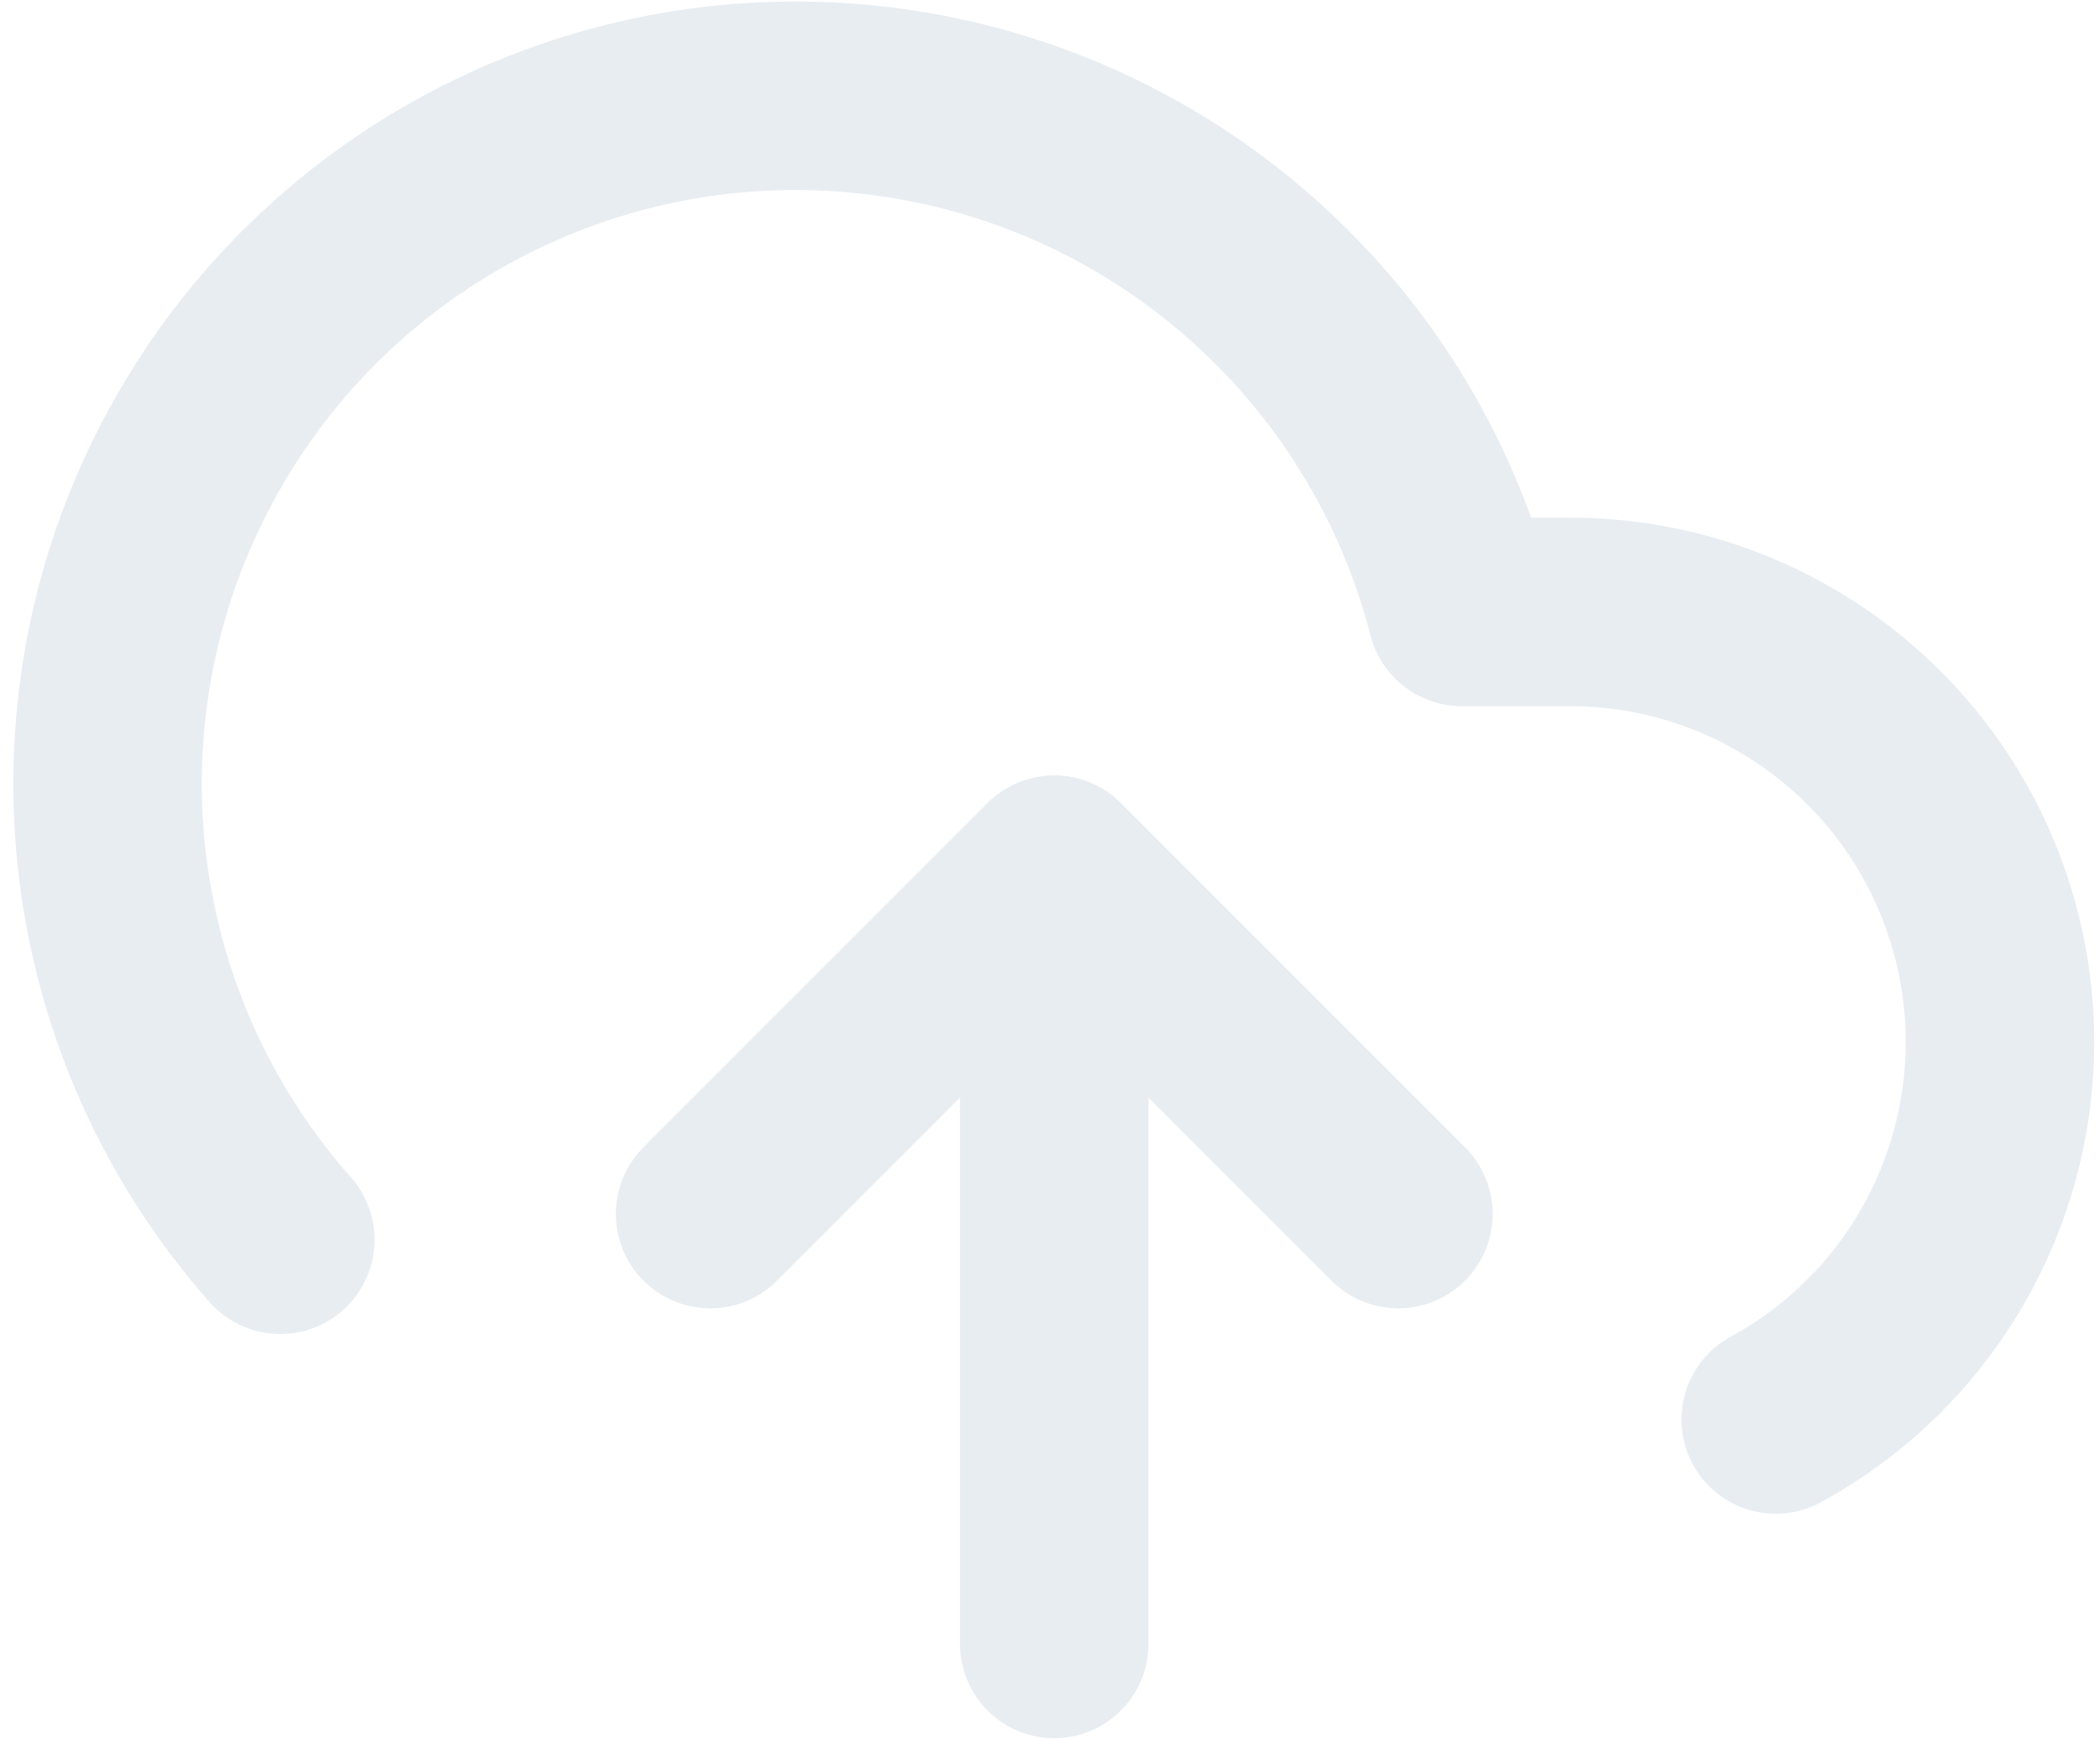
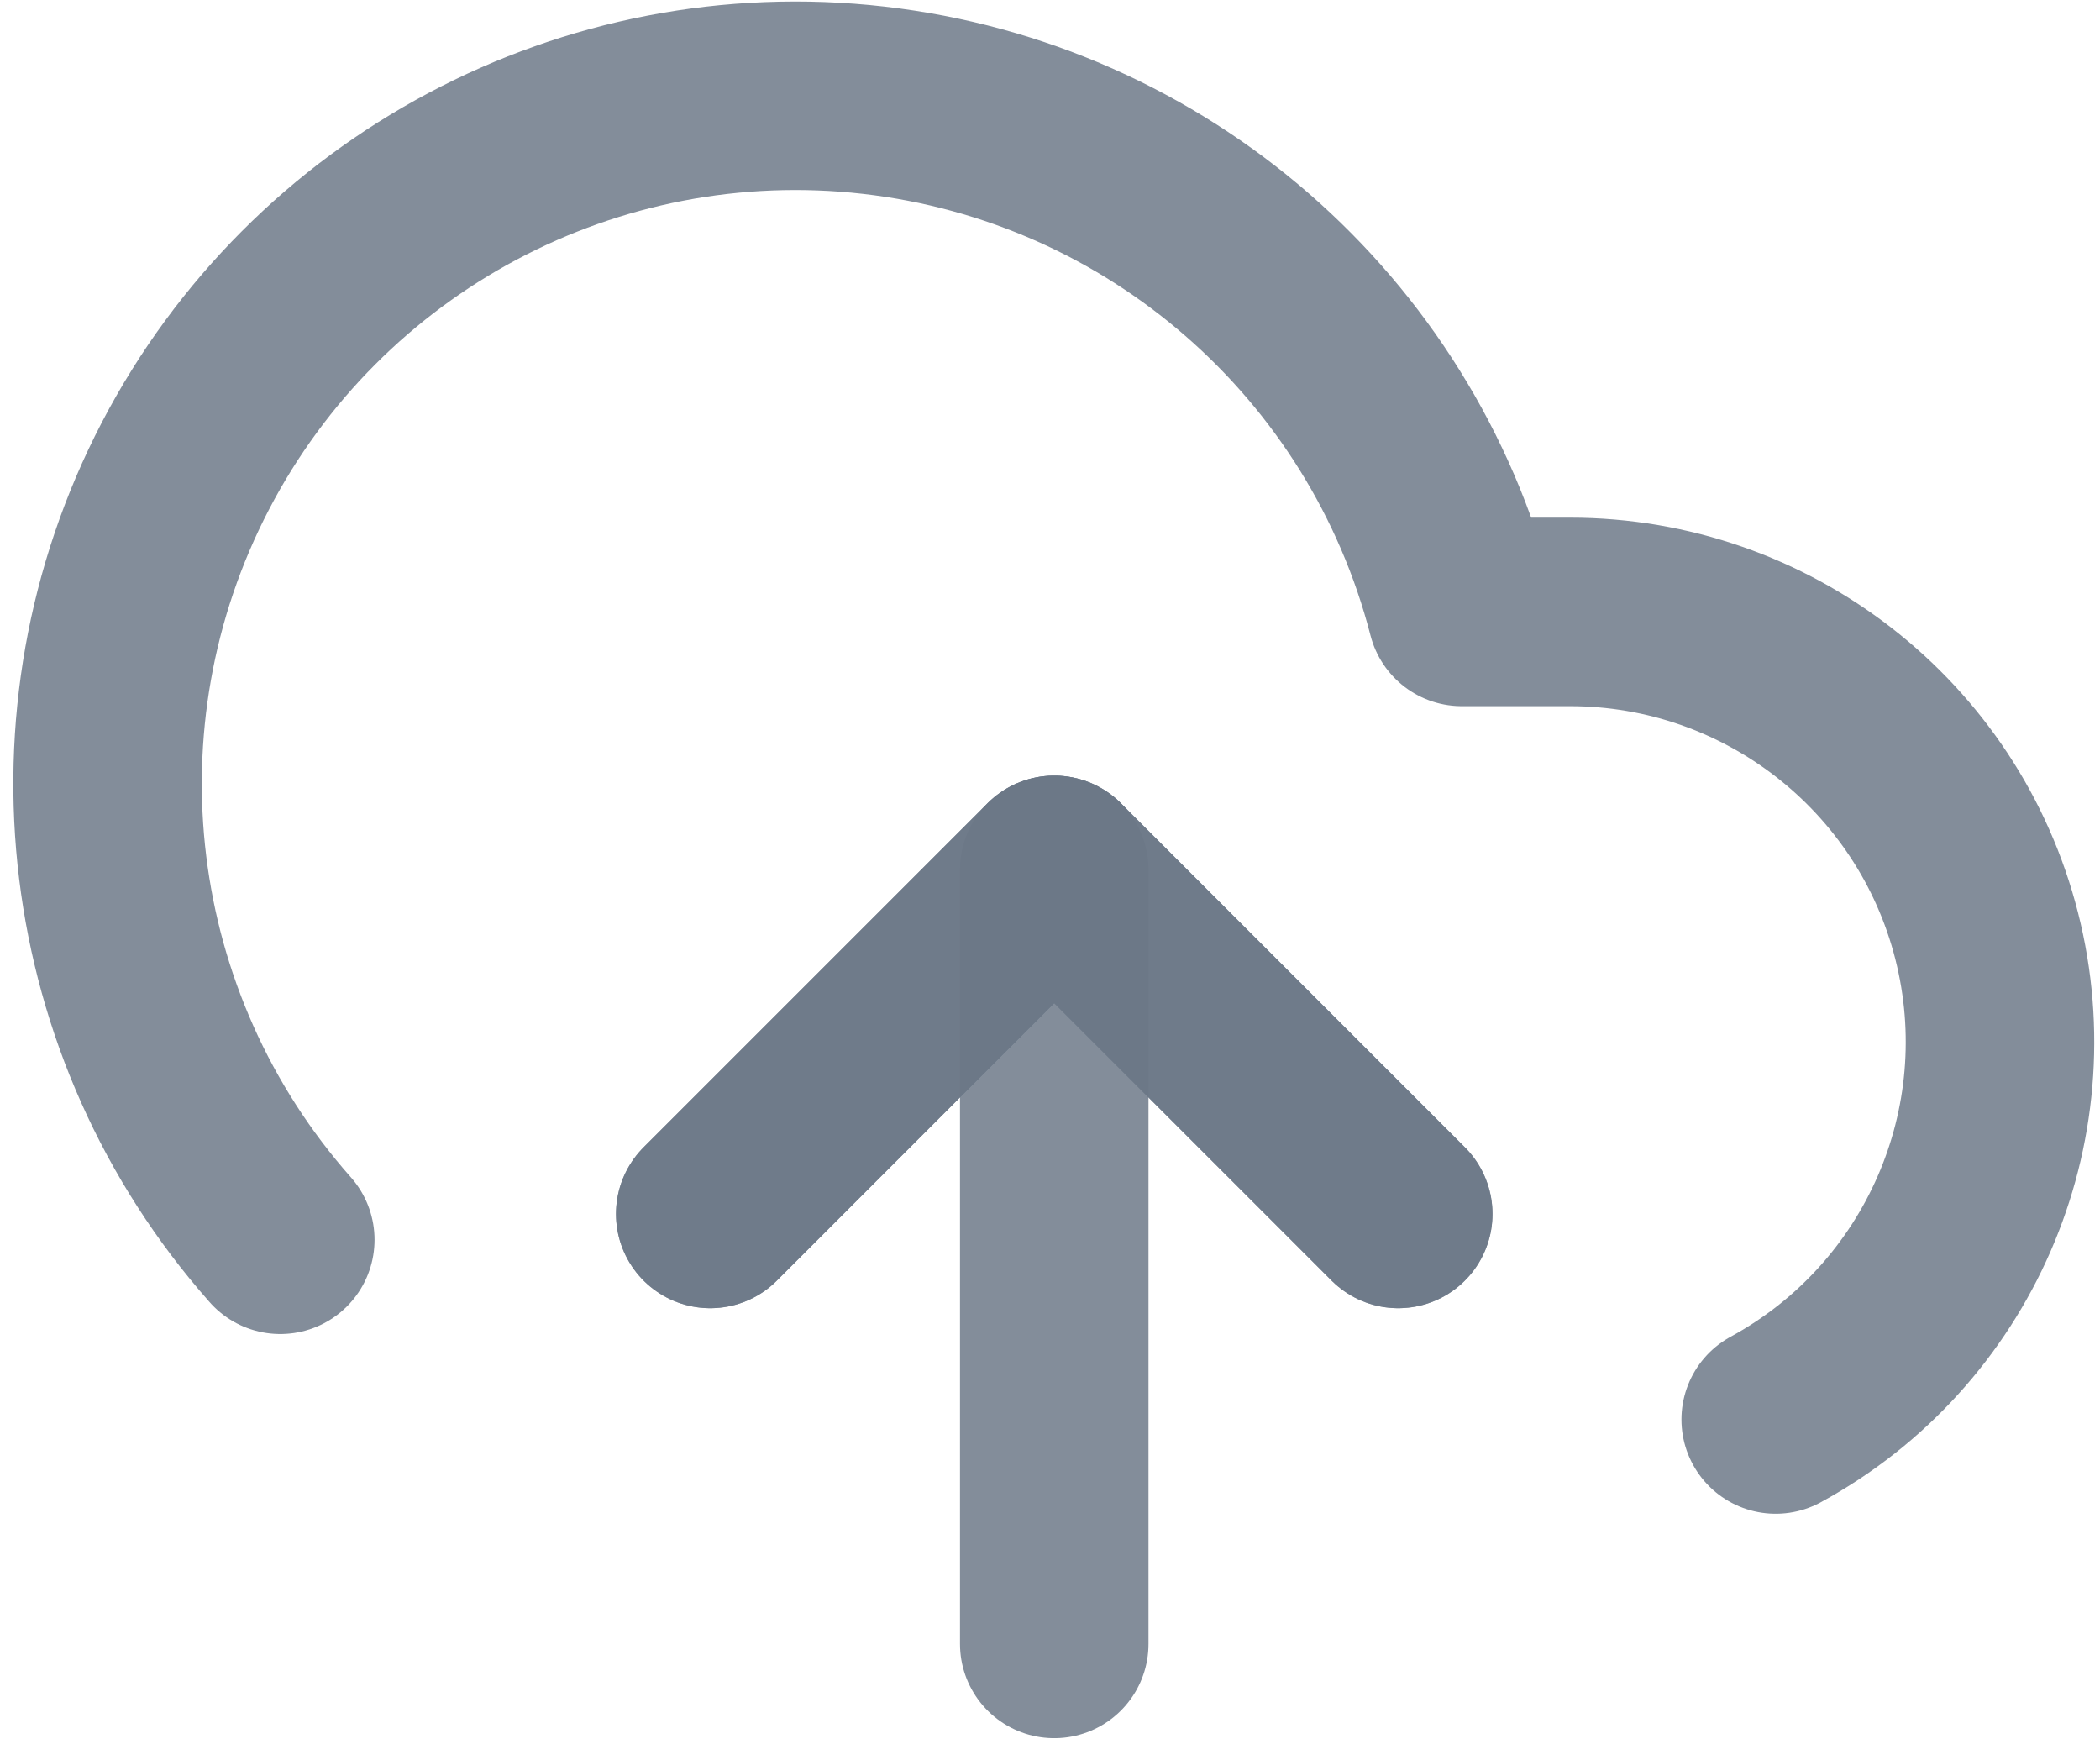
<svg xmlns="http://www.w3.org/2000/svg" width="22.282" height="18.442" viewBox="0 0 22.282 18.442">
  <g id="Icon_feather-upload-cloud" data-name="Icon feather-upload-cloud" transform="translate(-0.348 -3.484)">
-     <path id="Path_470" data-name="Path 470" d="M19.3,21.65,15.65,18,12,21.65" transform="translate(-4.116 -5.287)" fill="none" stroke="#e8edf2" stroke-linecap="round" stroke-linejoin="round" stroke-width="2" />
-     <path id="Path_471" data-name="Path 471" d="M18,18v8.212" transform="translate(-6.466 -5.287)" fill="none" stroke="#e8edf2" stroke-linecap="round" stroke-linejoin="round" stroke-width="2" />
-     <path id="Path_472" data-name="Path 472" d="M19.189,18.544a4.562,4.562,0,0,0-2.181-8.568h-1.15A7.3,7.3,0,1,0,3.322,16.637" transform="translate(0 0)" fill="none" stroke="#e8edf2" stroke-linecap="round" stroke-linejoin="round" stroke-width="2" />
-     <path id="Path_473" data-name="Path 473" d="M19.3,21.65,15.65,18,12,21.65" transform="translate(-4.116 -5.287)" fill="none" stroke="#e8edf2" stroke-linecap="round" stroke-linejoin="round" stroke-width="2" />
+     <path id="Path_470" data-name="Path 470" d="M19.3,21.65,15.65,18,12,21.65" transform="translate(-4.116 -5.287)" fill="none" stroke="#6c7787d6" stroke-linecap="round" stroke-linejoin="round" stroke-width="2" />
+     <path id="Path_471" data-name="Path 471" d="M18,18v8.212" transform="translate(-6.466 -5.287)" fill="none" stroke="#6c7787d6" stroke-linecap="round" stroke-linejoin="round" stroke-width="2" />
+     <path id="Path_472" data-name="Path 472" d="M19.189,18.544a4.562,4.562,0,0,0-2.181-8.568h-1.15A7.3,7.3,0,1,0,3.322,16.637" transform="translate(0 0)" fill="none" stroke="#6c7787d6" stroke-linecap="round" stroke-linejoin="round" stroke-width="2" />
+     <path id="Path_473" data-name="Path 473" d="M19.3,21.65,15.65,18,12,21.65" transform="translate(-4.116 -5.287)" fill="none" stroke="#6c7787d6" stroke-linecap="round" stroke-linejoin="round" stroke-width="2" />
  </g>
</svg>
